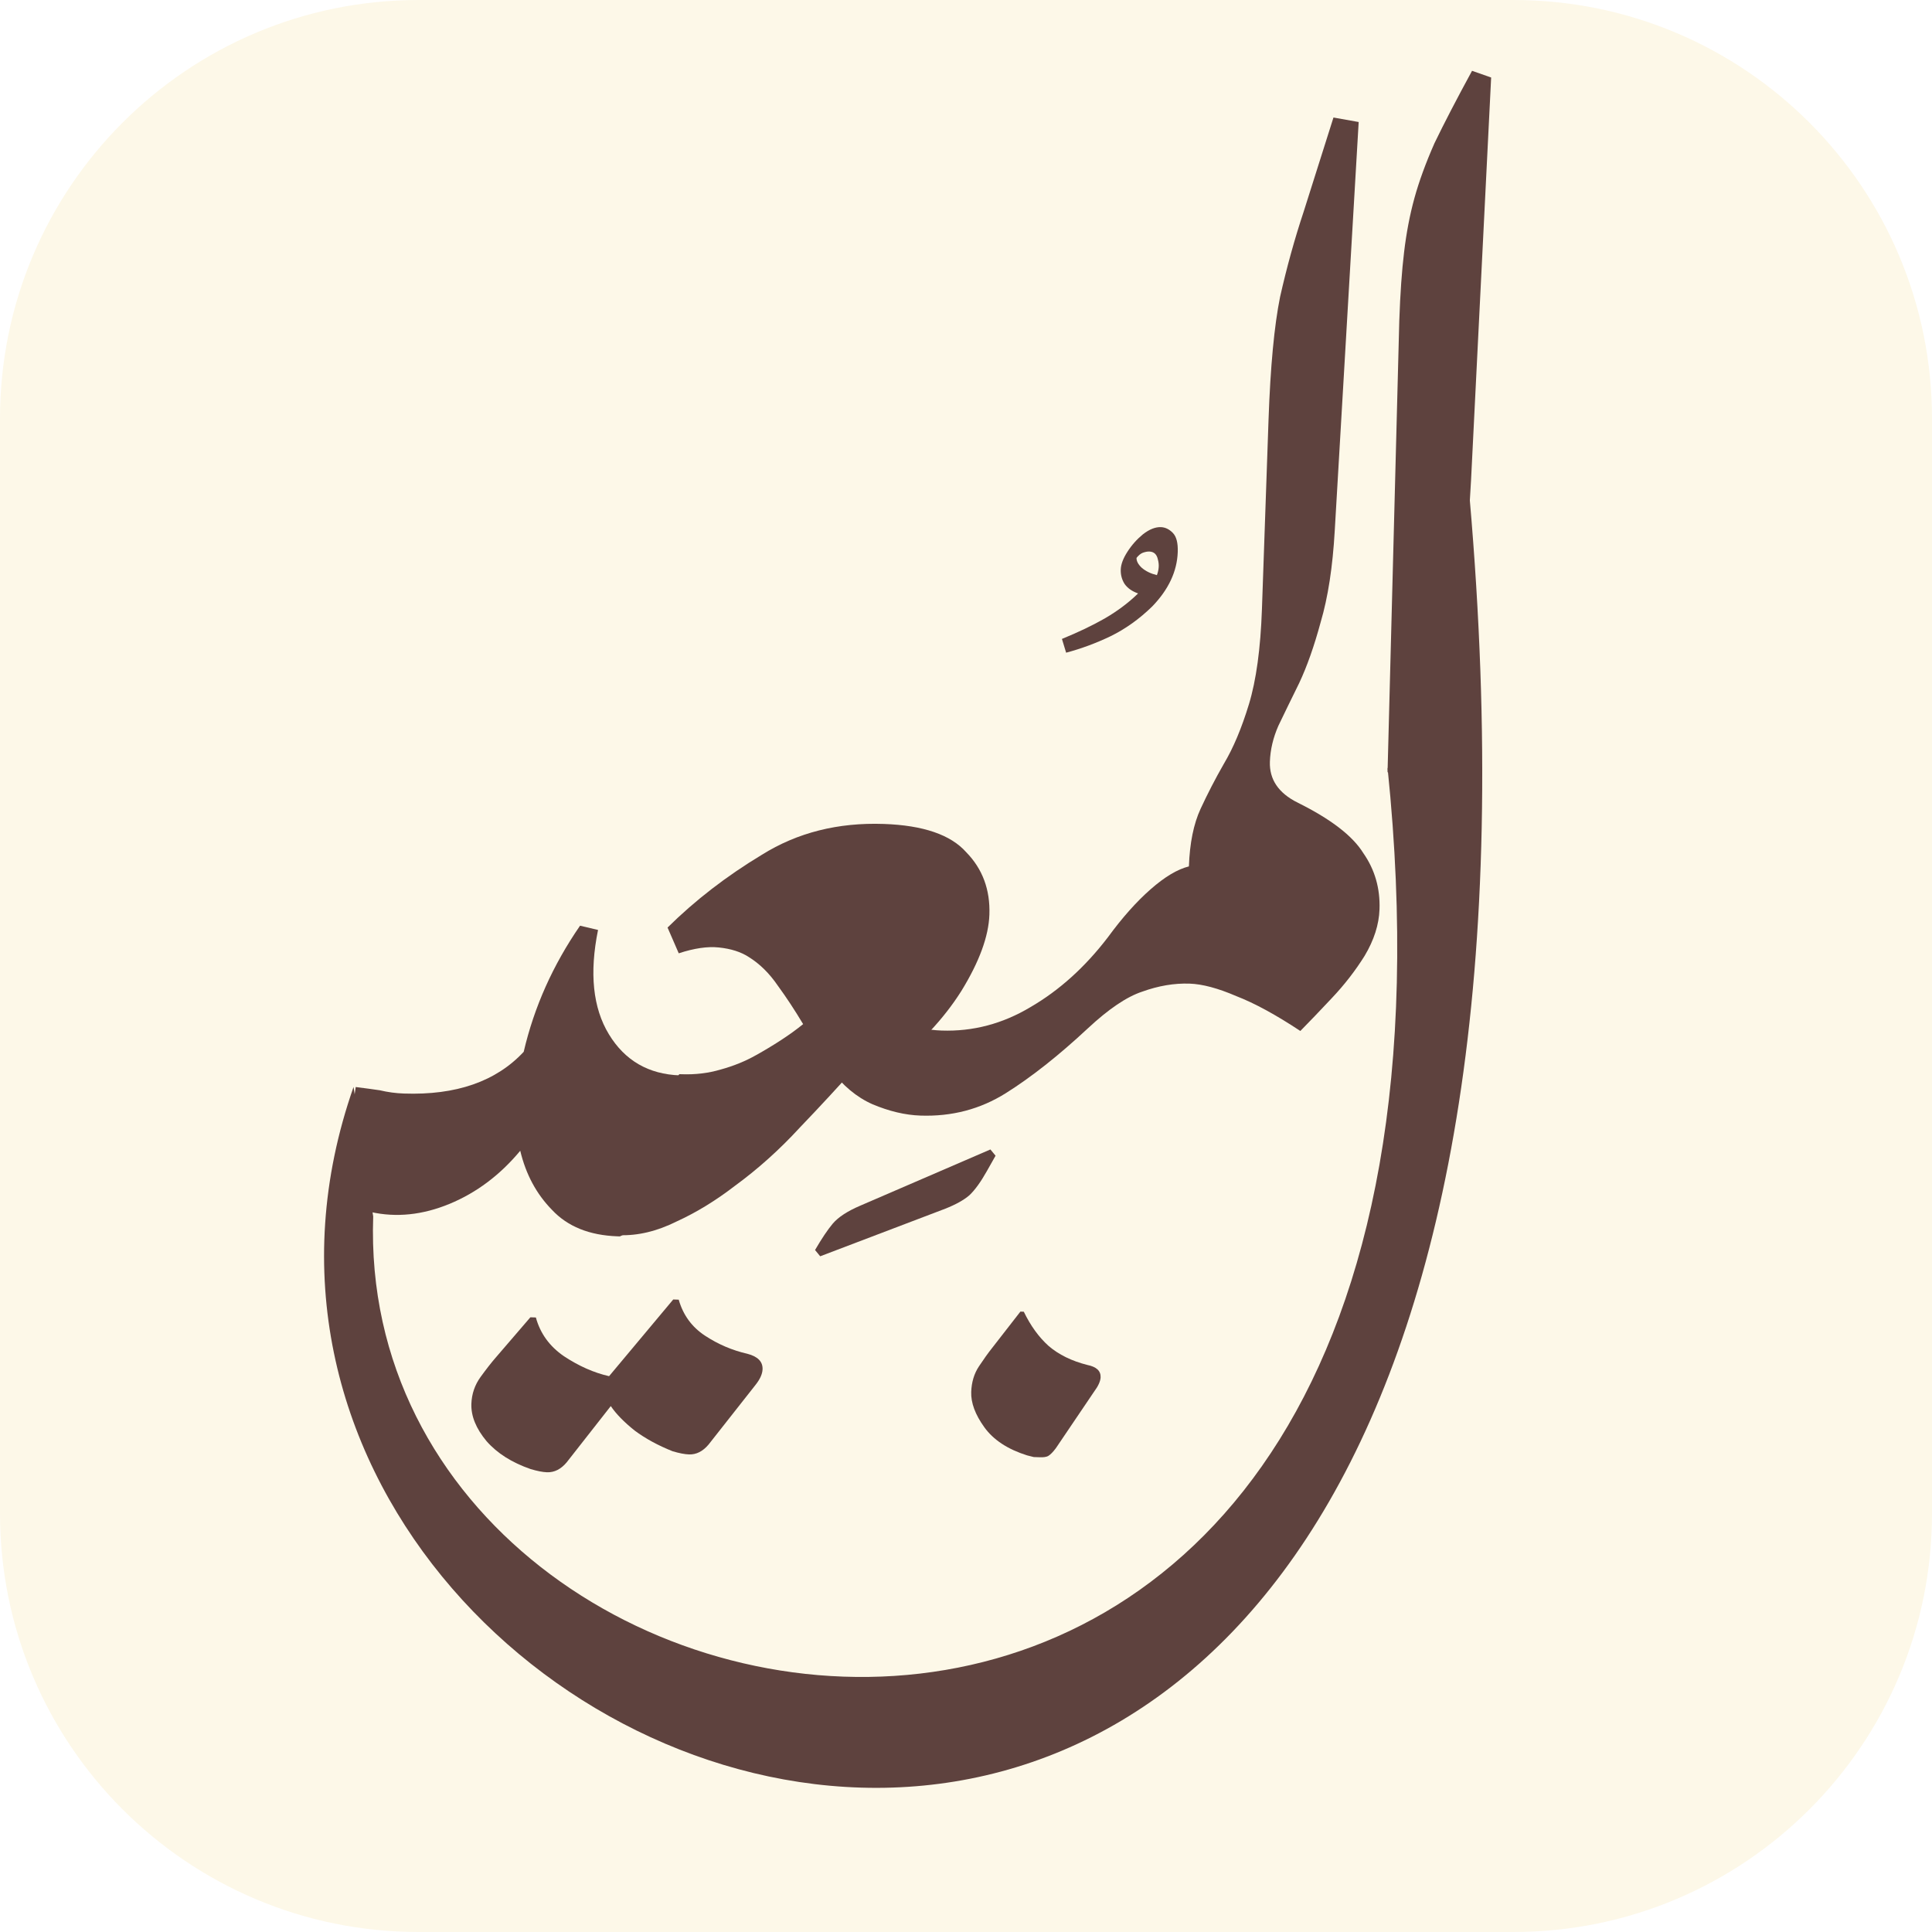
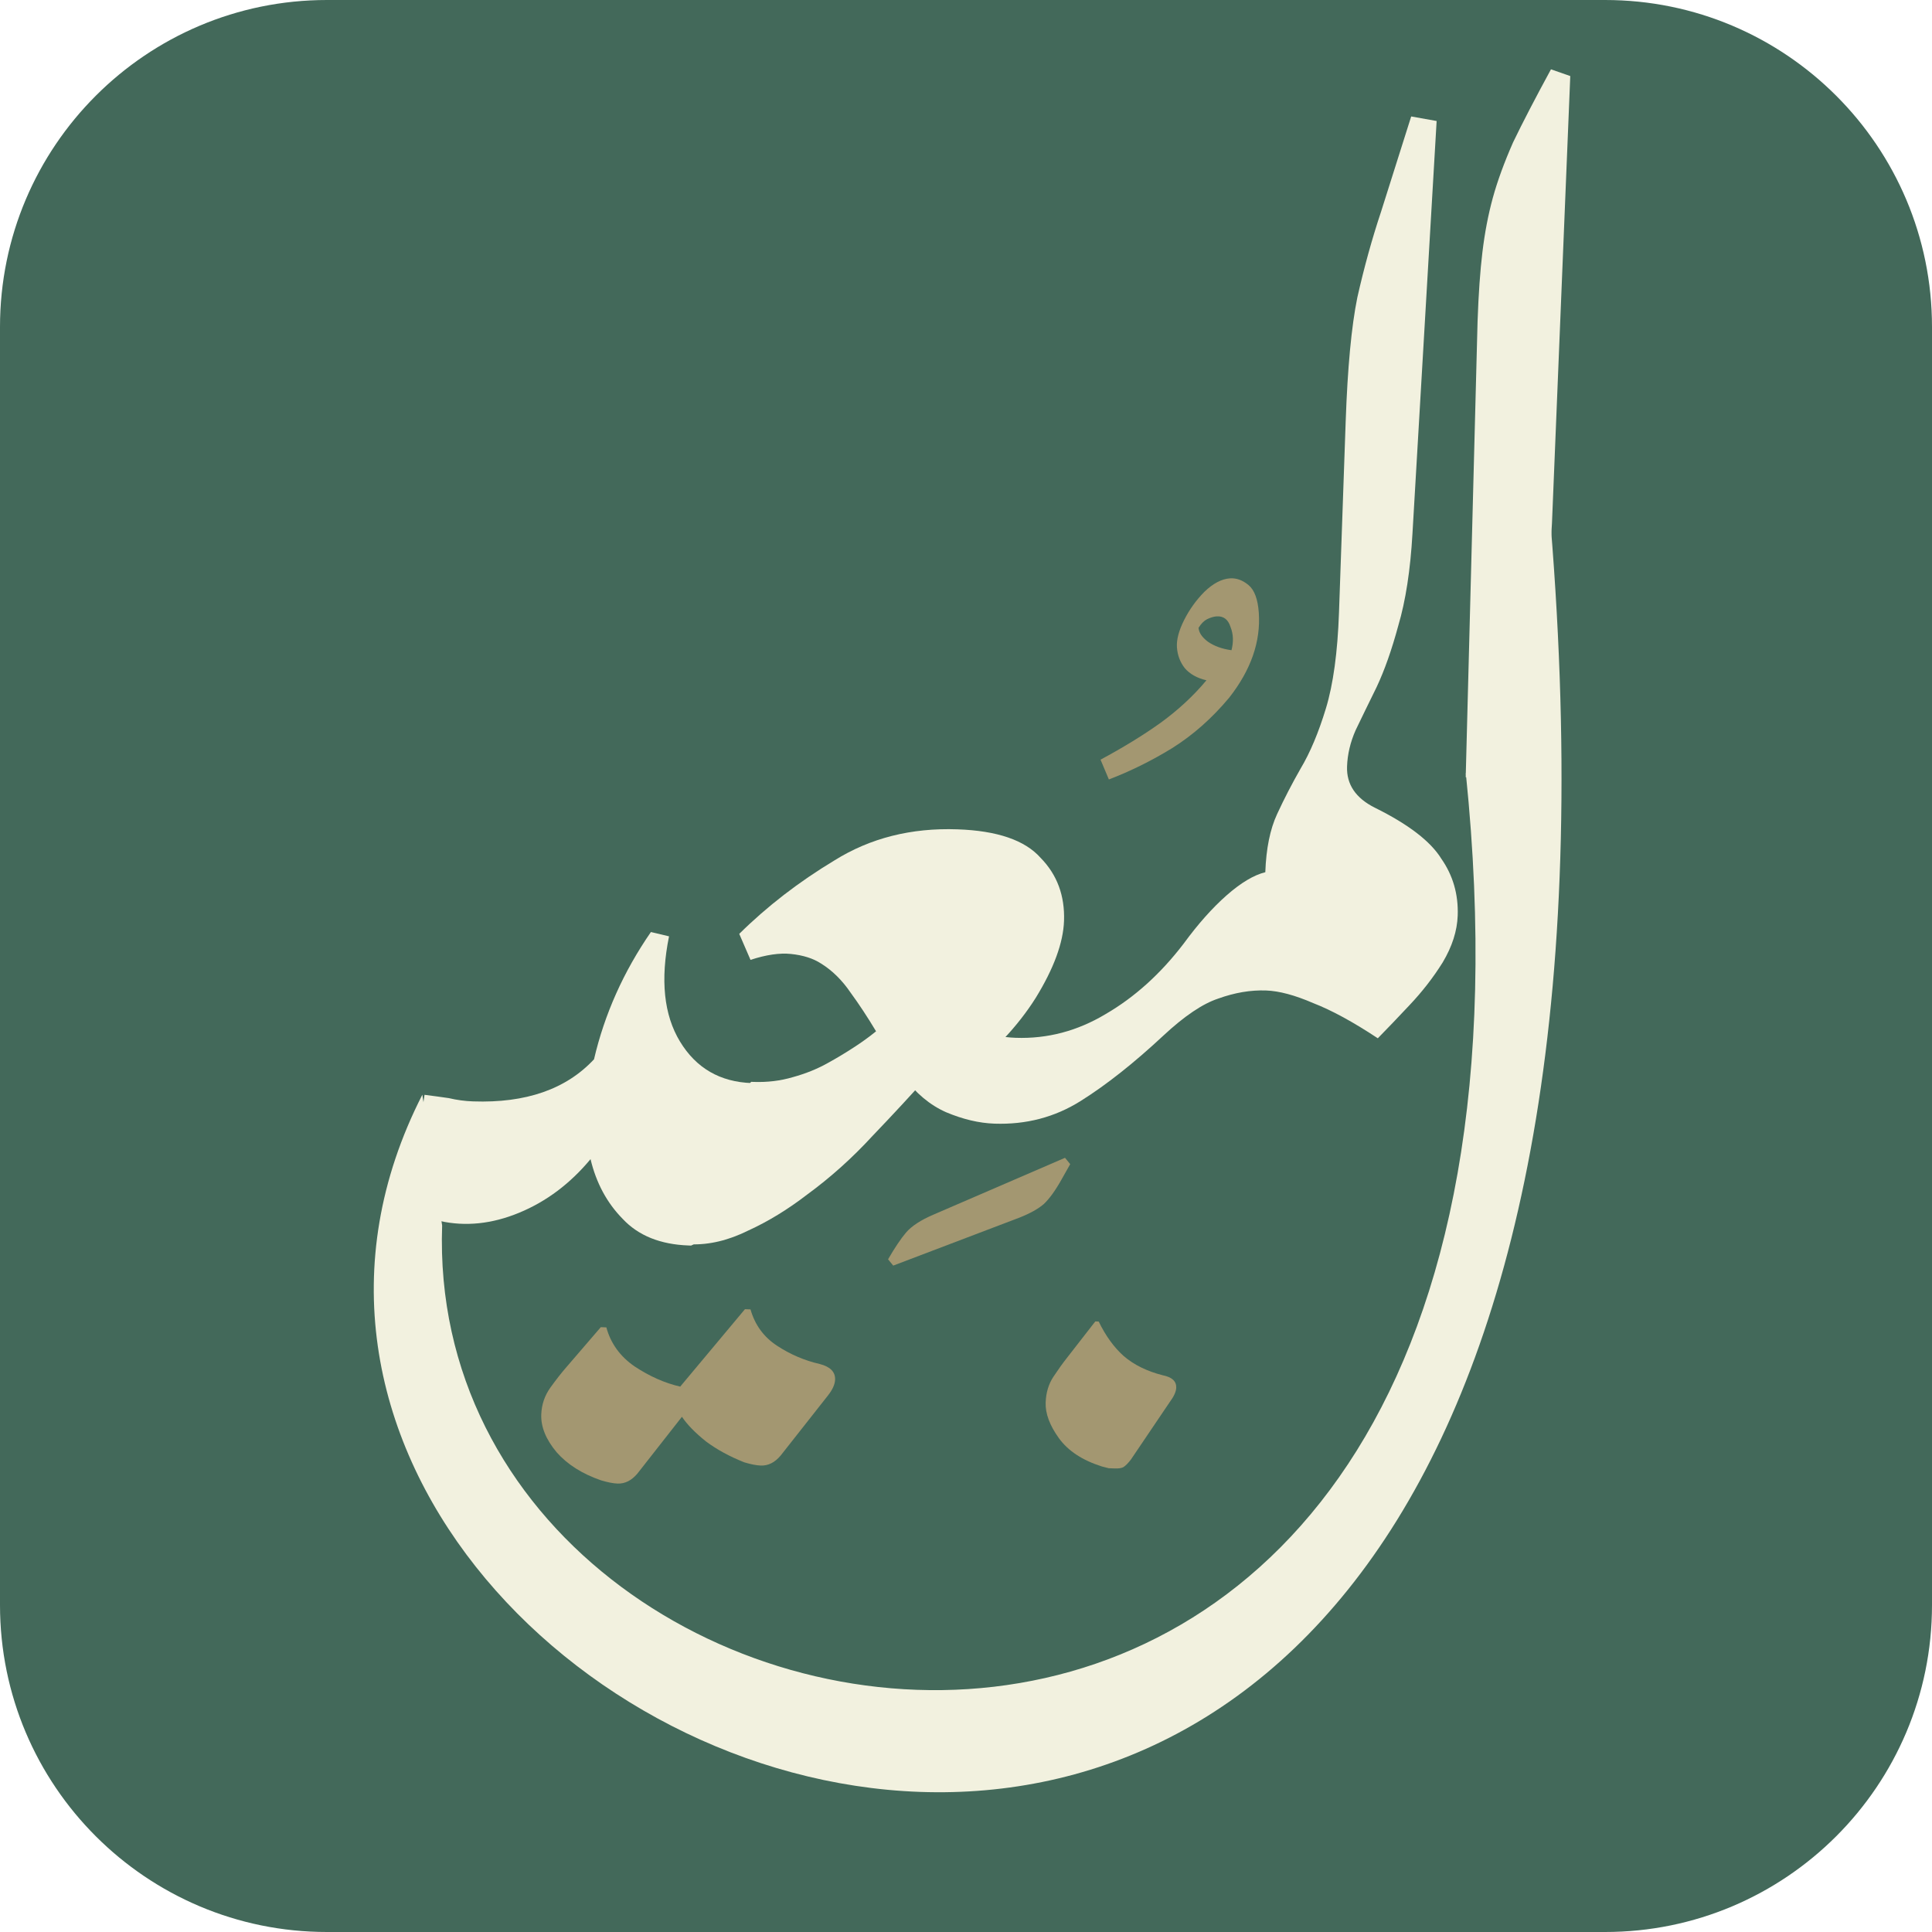
- <svg xmlns="http://www.w3.org/2000/svg" width="120" height="120" viewBox="0 0 120 120" fill="none">
-   <rect width="120" height="120" rx="26" fill="#FDF8E8" />
-   <path d="M66.219 40.54L65.959 39.685C66.958 39.277 67.841 38.855 68.608 38.419C69.396 37.963 70.09 37.443 70.689 36.86C70.308 36.726 70.025 36.525 69.842 36.257C69.677 35.989 69.601 35.694 69.612 35.373C69.623 35.051 69.761 34.683 70.027 34.27C70.292 33.856 70.614 33.495 70.991 33.185C71.388 32.877 71.759 32.729 72.106 32.741C72.376 32.751 72.623 32.87 72.846 33.099C73.07 33.328 73.172 33.725 73.152 34.288C73.11 35.495 72.578 36.624 71.558 37.676C70.759 38.453 69.898 39.068 68.975 39.519C68.073 39.951 67.154 40.291 66.219 40.54ZM71.857 35.723C71.985 35.385 72.006 35.063 71.92 34.758C71.854 34.434 71.677 34.267 71.388 34.257C71.272 34.252 71.136 34.278 70.98 34.333C70.843 34.389 70.714 34.495 70.592 34.652C70.585 34.853 70.694 35.058 70.918 35.267C71.162 35.477 71.475 35.629 71.857 35.723Z" fill="#5E423E" />
-   <path d="M86.183 47.966L86.912 19.924C86.971 18.225 87.071 16.803 87.211 15.657C87.353 14.461 87.567 13.343 87.853 12.303C88.14 11.262 88.555 10.126 89.098 8.894C89.692 7.664 90.469 6.165 91.432 4.398L92.618 4.814L91.369 29.836C91.197 33.332 90.757 36.594 90.051 39.621C89.347 42.598 88.449 45.393 87.357 48.007L86.183 47.966Z" fill="#5E423E" />
-   <path d="M73.845 53.815C73.896 52.365 74.138 51.173 74.57 50.238C75.003 49.302 75.486 48.368 76.019 47.436C76.604 46.456 77.122 45.224 77.574 43.739C78.026 42.253 78.295 40.286 78.381 37.838L78.791 26.07C78.907 22.772 79.146 20.229 79.508 18.441C79.923 16.604 80.409 14.845 80.968 13.163L82.824 7.299L84.39 7.579L82.903 32.968C82.775 35.215 82.484 37.106 82.03 38.641C81.628 40.128 81.183 41.388 80.697 42.422C80.212 43.405 79.781 44.291 79.403 45.078C79.078 45.817 78.901 46.562 78.875 47.311C78.837 48.41 79.408 49.256 80.588 49.847C80.458 50.693 80.005 51.478 79.23 52.201C78.456 52.875 77.563 53.369 76.551 53.684C75.59 54.001 74.688 54.044 73.845 53.815Z" fill="#5E423E" />
-   <path d="M57.169 69.291C56.22 69.258 55.228 69.023 54.192 68.587C53.207 68.152 52.332 67.421 51.567 66.394L53.818 62.12C54.446 62.742 55.156 63.192 55.947 63.47C56.786 63.799 57.63 63.979 58.48 64.009C60.428 64.077 62.272 63.591 64.009 62.551C65.796 61.512 67.398 60.067 68.813 58.216C69.706 56.996 70.591 56.001 71.469 55.232C72.346 54.462 73.138 53.989 73.845 53.814C74.472 53.035 75.501 52.245 76.929 51.445C78.358 50.644 79.578 50.111 80.587 49.846C82.653 50.869 84.017 51.917 84.68 52.991C85.395 54.017 85.729 55.179 85.684 56.478C85.651 57.428 85.342 58.393 84.757 59.373C84.175 60.303 83.494 61.18 82.714 62.003C81.987 62.778 81.338 63.456 80.767 64.036C79.251 63.033 77.926 62.311 76.79 61.871C75.657 61.382 74.69 61.123 73.891 61.095C72.941 61.062 71.96 61.227 70.947 61.592C69.985 61.909 68.858 62.67 67.565 63.876C65.755 65.563 64.057 66.905 62.471 67.9C60.886 68.895 59.118 69.359 57.169 69.291Z" fill="#5E423E" />
-   <path d="M38.32 76.714C38.444 76.018 38.705 75.001 39.102 73.664C39.498 72.328 39.97 70.993 40.517 69.661C41.062 68.38 41.622 67.399 42.196 66.718L42.346 66.723C43.195 66.753 43.999 66.656 44.757 66.432C45.566 66.21 46.301 65.911 46.965 65.534C47.475 65.251 47.986 64.944 48.498 64.612C49.01 64.279 49.472 63.945 49.884 63.61C49.364 62.741 48.841 61.947 48.316 61.228C47.793 60.46 47.188 59.863 46.502 59.439C46.013 59.122 45.395 58.925 44.647 58.849C43.949 58.775 43.119 58.896 42.158 59.212L41.463 57.612C43.173 55.921 45.127 54.413 47.325 53.089C49.524 51.715 52.048 51.078 54.896 51.177C57.344 51.262 59.05 51.847 60.013 52.932C61.027 53.968 61.507 55.26 61.453 56.809C61.406 58.158 60.826 59.739 59.712 61.551C58.6 63.314 57.067 64.936 55.114 66.419L53.09 66.348C52.101 67.464 50.957 68.7 49.659 70.056C48.411 71.413 47.068 72.617 45.63 73.667C44.448 74.577 43.247 75.31 42.026 75.868C40.804 76.476 39.619 76.759 38.469 76.719L38.32 76.714Z" fill="#5E423E" />
-   <path d="M23.025 75.279C22.549 74.562 22.212 73.475 22.013 72.017C21.814 70.559 21.841 69.059 22.095 67.517C22.643 67.586 23.141 67.653 23.589 67.719C24.085 67.837 24.583 67.904 25.083 67.921C28.331 68.035 30.812 67.171 32.528 65.33C33.175 62.55 34.342 59.94 36.028 57.497L37.145 57.761C36.601 60.444 36.825 62.603 37.819 64.239C38.812 65.874 40.284 66.726 42.232 66.794L42.382 66.799C42.48 68.304 42.328 69.774 41.928 71.211C41.528 72.648 41.01 73.856 40.376 74.834C39.739 75.863 39.116 76.516 38.506 76.795L38.356 76.79C36.607 76.729 35.251 76.181 34.286 75.147C33.32 74.163 32.662 72.939 32.313 71.476C31.06 72.983 29.595 74.083 27.92 74.775C26.245 75.466 24.613 75.635 23.025 75.279Z" fill="#5E423E" />
-   <path d="M33.974 91.445C33.709 91.436 33.369 91.37 32.956 91.246C31.792 90.843 30.881 90.266 30.223 89.516C29.567 88.731 29.252 87.957 29.278 87.195C29.3 86.578 29.49 86.022 29.849 85.526C30.209 85.03 30.527 84.623 30.804 84.306L32.943 81.819L33.284 81.831C33.554 82.822 34.134 83.623 35.024 84.235C35.953 84.849 36.888 85.263 37.831 85.477L41.816 80.713L42.157 80.725C42.428 81.678 42.972 82.424 43.789 82.961C44.606 83.498 45.486 83.874 46.429 84.088C47.069 84.256 47.381 84.576 47.364 85.047C47.354 85.338 47.21 85.66 46.931 86.013L44.009 89.725C43.652 90.149 43.246 90.353 42.791 90.337C42.525 90.327 42.185 90.261 41.772 90.138C40.872 89.779 40.089 89.352 39.423 88.857C38.757 88.325 38.262 87.817 37.937 87.334L35.193 90.834C34.836 91.258 34.43 91.461 33.974 91.445Z" fill="#5E423E" />
-   <path d="M64.587 90.513C64.475 90.509 64.348 90.505 64.207 90.5C64.067 90.465 63.927 90.429 63.787 90.394C62.586 90.015 61.703 89.433 61.137 88.647C60.572 87.861 60.301 87.132 60.324 86.459C60.345 85.847 60.505 85.317 60.803 84.868C61.101 84.419 61.368 84.045 61.605 83.747L63.379 81.466L63.59 81.473C64.011 82.345 64.523 83.052 65.125 83.594C65.756 84.137 66.561 84.533 67.54 84.781C68.101 84.893 68.375 85.147 68.361 85.545C68.352 85.79 68.215 86.091 67.948 86.45L65.581 89.951C65.403 90.19 65.242 90.353 65.098 90.439C64.983 90.497 64.813 90.521 64.587 90.513Z" fill="#5E423E" />
-   <path d="M86.189 47.741C94.03 124.061 21.906 112.037 23.18 75.559L21.96 67.511C5.846 113.477 101.635 149.842 91.28 30.908L86.189 47.741Z" fill="#5E423E" />
-   <path d="M50.944 78.03L50.624 77.641C51.038 76.929 51.405 76.382 51.724 76.002C52.072 75.595 52.641 75.223 53.431 74.887L61.516 71.395L61.836 71.783L61.302 72.729C60.917 73.415 60.552 73.919 60.207 74.243C59.863 74.539 59.367 74.815 58.719 75.072L50.944 78.03Z" fill="#5E423E" />
+ <svg xmlns="http://www.w3.org/2000/svg" width="65" height="65" viewBox="0 0 65 65" fill="none">
+   <rect width="65" height="65" rx="11" fill="#43695A" />
+   <path d="M37.307 26.224L37.026 25.558C37.794 25.146 38.468 24.732 39.048 24.317C39.643 23.884 40.156 23.408 40.589 22.888C40.271 22.813 40.027 22.675 39.857 22.475C39.702 22.274 39.616 22.043 39.597 21.784C39.579 21.524 39.659 21.217 39.838 20.862C40.016 20.508 40.244 20.19 40.521 19.91C40.814 19.628 41.1 19.478 41.38 19.458C41.597 19.443 41.806 19.518 42.005 19.684C42.204 19.849 42.319 20.159 42.351 20.613C42.419 21.587 42.087 22.539 41.356 23.471C40.779 24.163 40.139 24.729 39.436 25.17C38.747 25.593 38.037 25.944 37.307 26.224ZM41.432 21.876C41.505 21.593 41.495 21.333 41.4 21.095C41.32 20.84 41.163 20.721 40.93 20.737C40.837 20.744 40.73 20.775 40.609 20.833C40.503 20.889 40.409 20.985 40.324 21.122C40.336 21.284 40.44 21.44 40.638 21.589C40.852 21.737 41.116 21.833 41.432 21.876Z" fill="#A39771" />
+   <path d="M49.312 26.147L49.711 10.819C49.743 9.89 49.798 9.113 49.874 8.486C49.952 7.833 50.069 7.222 50.225 6.653C50.382 6.084 50.609 5.463 50.906 4.789C51.23 4.117 51.655 3.298 52.181 2.332L52.83 2.559L52.214 17.611C52.12 19.522 51.813 19.931 51.427 21.585C51.042 23.213 50.551 24.741 49.954 26.169L49.312 26.147Z" fill="#F2F1DF" />
+   <path d="M42.57 29.343C42.598 28.551 42.73 27.9 42.967 27.388C43.203 26.877 43.467 26.367 43.758 25.857C44.078 25.321 44.361 24.648 44.608 23.836C44.855 23.024 45.002 21.949 45.049 20.61L45.274 14.178C45.337 12.375 45.467 10.985 45.666 10.008C45.892 9.004 46.158 8.042 46.464 7.123L47.478 3.918L48.334 4.071L47.521 17.948C47.451 19.177 47.292 20.21 47.044 21.049C46.824 21.862 46.581 22.551 46.315 23.116C46.05 23.654 45.815 24.138 45.608 24.568C45.43 24.972 45.334 25.379 45.32 25.789C45.299 26.39 45.611 26.852 46.256 27.175C46.185 27.637 45.937 28.066 45.513 28.462C45.09 28.83 44.602 29.1 44.049 29.272C43.524 29.445 43.031 29.469 42.57 29.343Z" fill="#F2F1DF" />
+   <path d="M33.456 37.804C32.937 37.786 32.395 37.657 31.829 37.419C31.29 37.181 30.812 36.782 30.394 36.22L31.624 33.884C31.968 34.224 32.355 34.47 32.788 34.622C33.246 34.802 33.708 34.9 34.172 34.916C35.237 34.953 36.245 34.688 37.195 34.119C38.172 33.552 39.047 32.762 39.821 31.75C40.309 31.083 40.793 30.54 41.272 30.119C41.752 29.698 42.185 29.439 42.571 29.344C42.914 28.918 43.476 28.486 44.257 28.049C45.038 27.611 45.705 27.32 46.257 27.175C47.386 27.734 48.132 28.307 48.494 28.894C48.885 29.455 49.067 30.09 49.043 30.8C49.025 31.319 48.856 31.847 48.536 32.382C48.218 32.891 47.845 33.37 47.419 33.82C47.022 34.244 46.667 34.614 46.355 34.932C45.526 34.383 44.802 33.989 44.181 33.748C43.562 33.48 43.033 33.339 42.596 33.324C42.077 33.305 41.541 33.396 40.987 33.596C40.461 33.769 39.845 34.185 39.138 34.844C38.149 35.766 37.221 36.5 36.354 37.044C35.487 37.588 34.521 37.841 33.456 37.804Z" fill="#F2F1DF" />
+   <path d="M23.152 41.861C23.221 41.48 23.363 40.925 23.58 40.194C23.797 39.463 24.055 38.733 24.354 38.005C24.652 37.305 24.957 36.769 25.271 36.397L25.353 36.4C25.818 36.416 26.257 36.363 26.672 36.24C27.113 36.119 27.515 35.956 27.878 35.749C28.157 35.595 28.436 35.427 28.716 35.245C28.996 35.064 29.249 34.881 29.474 34.697C29.19 34.223 28.904 33.789 28.617 33.396C28.331 32.976 28 32.65 27.625 32.418C27.358 32.244 27.02 32.137 26.611 32.095C26.23 32.055 25.776 32.121 25.25 32.294L24.871 31.419C25.806 30.495 26.874 29.67 28.075 28.947C29.277 28.196 30.657 27.847 32.213 27.902C33.552 27.948 34.484 28.268 35.01 28.861C35.565 29.427 35.827 30.134 35.798 30.98C35.772 31.718 35.455 32.582 34.846 33.572C34.238 34.536 33.4 35.423 32.333 36.233L31.227 36.194C30.686 36.805 30.06 37.48 29.351 38.221C28.669 38.963 27.934 39.621 27.149 40.195C26.502 40.692 25.846 41.093 25.179 41.398C24.511 41.73 23.863 41.885 23.234 41.864L23.152 41.861Z" fill="#F2F1DF" />
+   <path d="M14.791 41.077C14.531 40.685 14.347 40.091 14.238 39.294C14.129 38.497 14.144 37.677 14.283 36.834C14.582 36.872 14.854 36.909 15.099 36.945C15.37 37.009 15.643 37.046 15.916 37.055C17.691 37.117 19.048 36.645 19.985 35.639C20.339 34.12 20.977 32.692 21.899 31.357L22.509 31.502C22.212 32.968 22.335 34.148 22.878 35.042C23.421 35.936 24.225 36.402 25.29 36.439L25.372 36.442C25.425 37.264 25.343 38.068 25.124 38.854C24.905 39.639 24.622 40.299 24.275 40.834C23.927 41.396 23.587 41.754 23.253 41.906L23.171 41.903C22.215 41.87 21.474 41.57 20.947 41.005C20.418 40.467 20.059 39.798 19.868 38.998C19.183 39.822 18.383 40.423 17.467 40.801C16.551 41.18 15.659 41.272 14.791 41.077Z" fill="#F2F1DF" />
+   <path d="M20.777 49.913C20.632 49.908 20.446 49.872 20.22 49.804C19.584 49.584 19.086 49.268 18.726 48.858C18.367 48.429 18.195 48.006 18.21 47.59C18.222 47.252 18.326 46.948 18.522 46.677C18.718 46.406 18.892 46.184 19.044 46.01L20.213 44.651L20.4 44.658C20.547 45.199 20.864 45.637 21.351 45.972C21.858 46.307 22.37 46.533 22.885 46.651L25.063 44.046L25.25 44.053C25.398 44.574 25.695 44.982 26.142 45.275C26.589 45.569 27.07 45.774 27.585 45.892C27.935 45.983 28.105 46.158 28.096 46.416C28.09 46.574 28.012 46.75 27.86 46.944L26.262 48.973C26.067 49.204 25.845 49.316 25.596 49.307C25.451 49.302 25.265 49.266 25.039 49.198C24.547 49.002 24.119 48.769 23.755 48.498C23.391 48.207 23.121 47.93 22.943 47.666L21.443 49.579C21.248 49.81 21.026 49.922 20.777 49.913Z" fill="#A39771" />
+   <path d="M37.511 49.404C37.449 49.402 37.379 49.399 37.302 49.397C37.226 49.377 37.149 49.358 37.073 49.338C36.416 49.131 35.934 48.813 35.624 48.384C35.315 47.954 35.167 47.556 35.18 47.188C35.192 46.853 35.279 46.563 35.442 46.318C35.605 46.072 35.751 45.868 35.88 45.705L36.85 44.458L36.965 44.462C37.196 44.939 37.475 45.326 37.805 45.622C38.149 45.918 38.589 46.135 39.125 46.271C39.431 46.332 39.581 46.471 39.573 46.688C39.569 46.822 39.493 46.987 39.347 47.182L38.054 49.096C37.956 49.227 37.868 49.316 37.79 49.363C37.727 49.395 37.634 49.408 37.511 49.404Z" fill="#A39771" />
+   <path d="M49.317 26.024C53.603 67.742 14.179 61.169 14.875 41.23L14.209 36.831C2.478 59.783 57.965 83.097 52.1 16.823L49.317 26.024Z" fill="#F2F1DF" />
+   <path d="M30.052 42.58L29.878 42.368C30.104 41.978 30.304 41.68 30.479 41.472C30.669 41.249 30.98 41.046 31.412 40.862L35.831 38.953L36.006 39.166L35.714 39.683C35.504 40.058 35.304 40.334 35.116 40.51C34.928 40.672 34.657 40.823 34.302 40.964L30.052 42.58Z" fill="#A39771" />
</svg>
